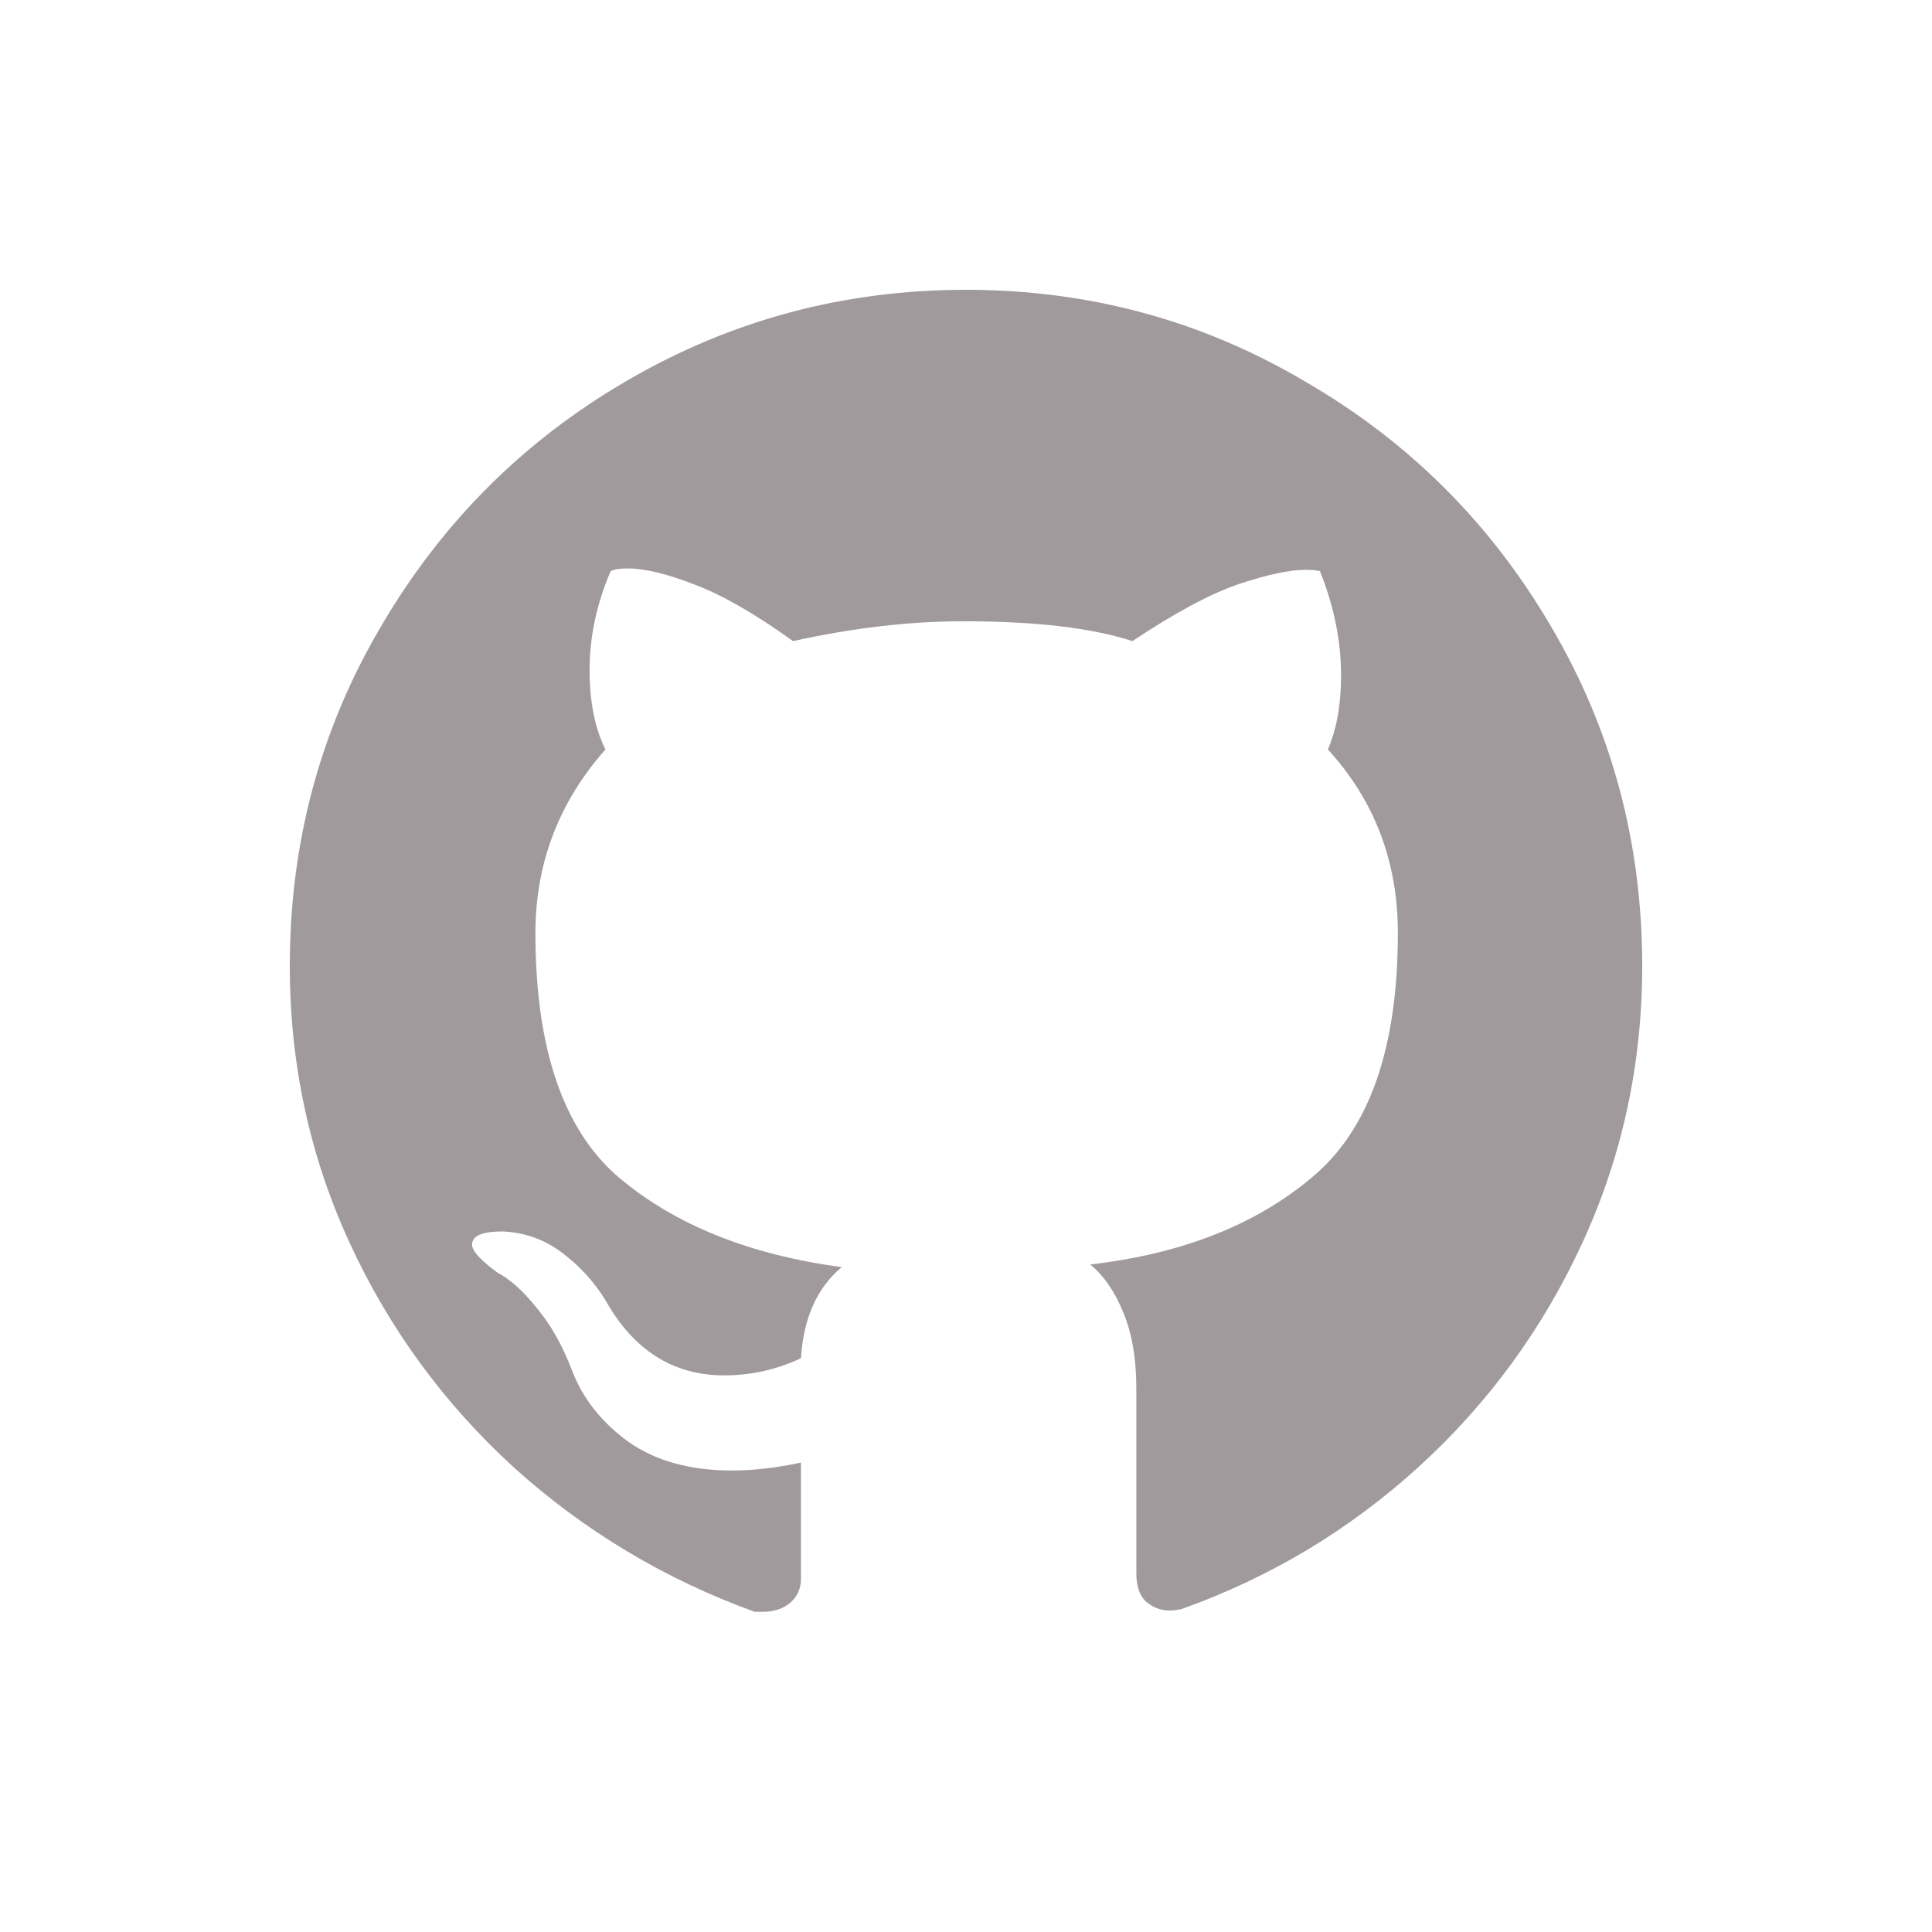
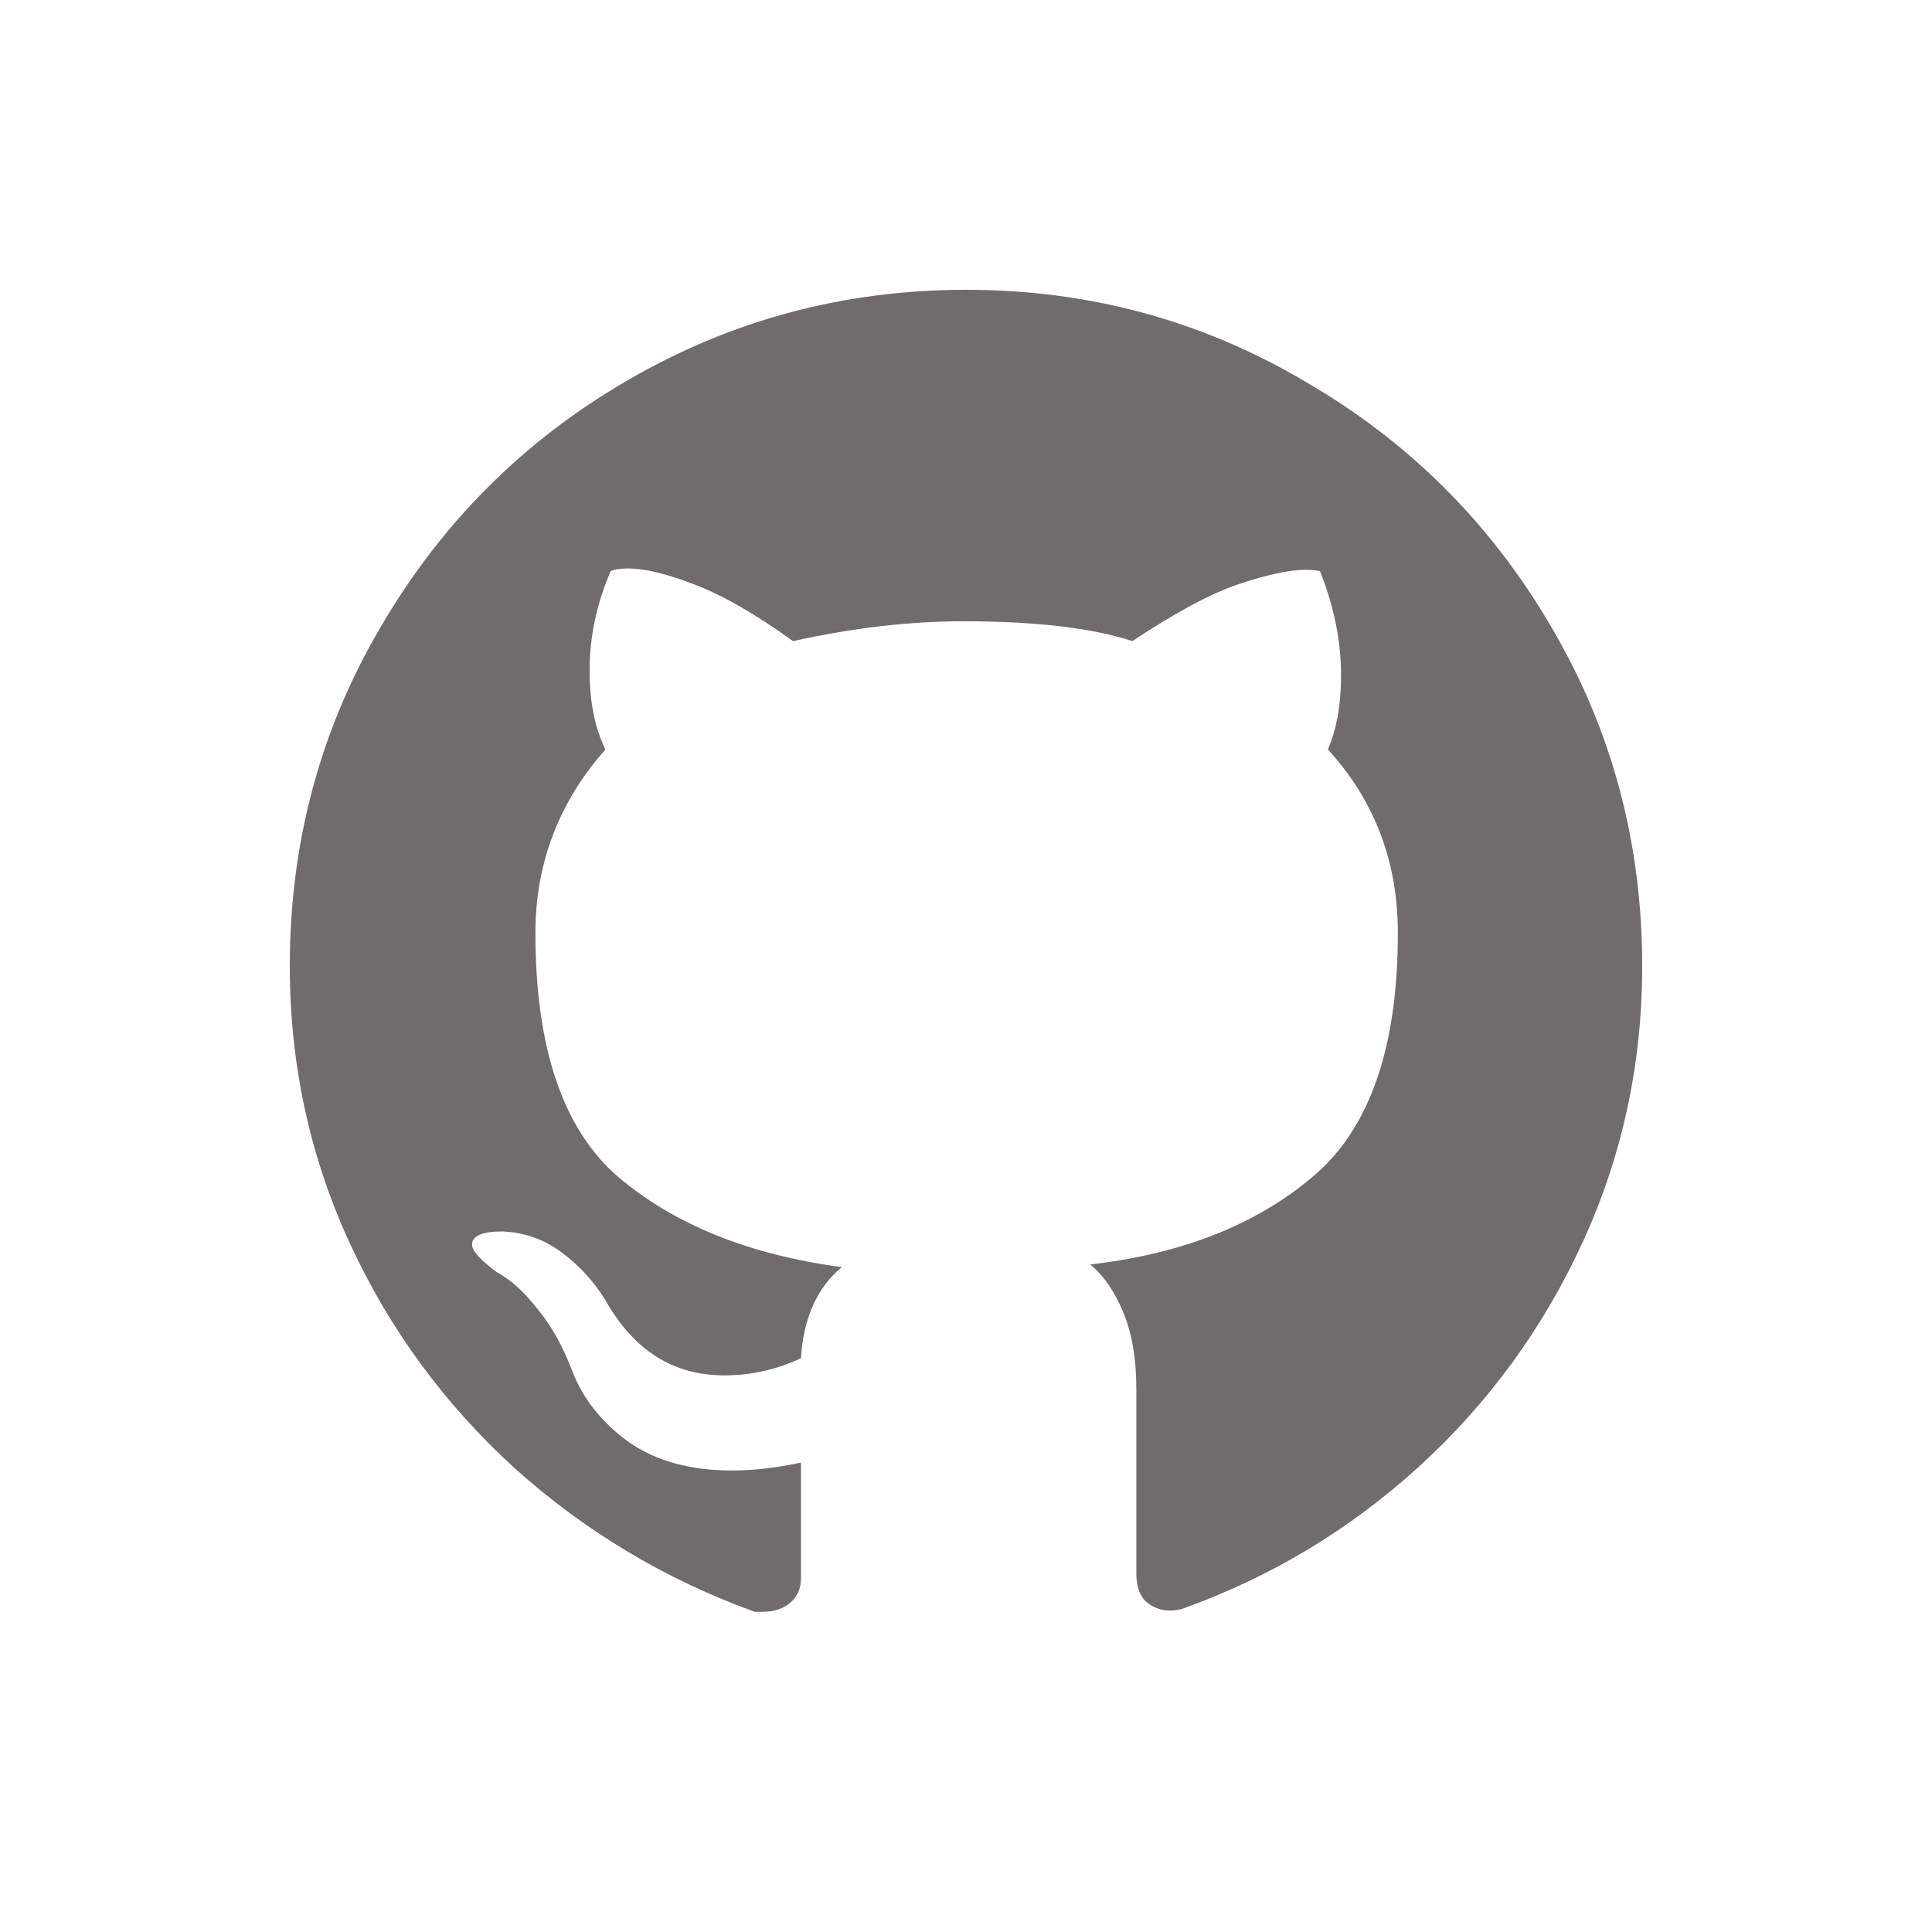
<svg xmlns="http://www.w3.org/2000/svg" viewBox="0 0 30 30" fill="none">
-   <path d="M25.5 15C25.5 16.518 25.192 17.946 24.577 19.286C23.962 20.626 23.114 21.788 22.034 22.773C20.954 23.757 19.724 24.495 18.343 24.987C18.274 25.001 18.213 25.008 18.158 25.008C18.021 25.008 17.898 24.96 17.789 24.864C17.693 24.769 17.645 24.625 17.645 24.434V21.562C17.645 21.098 17.577 20.701 17.44 20.373C17.304 20.045 17.133 19.799 16.928 19.635C18.35 19.471 19.498 19.02 20.373 18.281C21.262 17.543 21.706 16.278 21.706 14.487C21.706 13.38 21.344 12.43 20.619 11.637C20.756 11.322 20.824 10.94 20.824 10.488C20.824 9.955 20.715 9.415 20.496 8.868C20.428 8.854 20.352 8.848 20.27 8.848C20.024 8.848 19.676 8.923 19.225 9.073C18.787 9.224 18.24 9.518 17.584 9.955C16.955 9.75 16.08 9.647 14.959 9.647C14.125 9.647 13.243 9.75 12.313 9.955C11.726 9.531 11.213 9.237 10.775 9.073C10.352 8.909 10.01 8.827 9.75 8.827C9.627 8.827 9.538 8.841 9.483 8.868C9.265 9.374 9.155 9.887 9.155 10.406C9.155 10.898 9.237 11.309 9.401 11.637C8.677 12.457 8.314 13.407 8.314 14.487C8.314 16.278 8.745 17.543 9.606 18.281C10.481 19.02 11.637 19.484 13.072 19.676C12.69 19.99 12.477 20.462 12.437 21.091C12.054 21.269 11.657 21.357 11.247 21.357C10.454 21.357 9.839 20.968 9.401 20.189C9.224 19.901 8.998 19.655 8.725 19.45C8.451 19.245 8.144 19.136 7.802 19.122C7.487 19.122 7.33 19.19 7.33 19.327C7.33 19.423 7.46 19.566 7.72 19.758C7.925 19.867 8.13 20.052 8.335 20.311C8.554 20.571 8.738 20.899 8.889 21.296C9.053 21.72 9.34 22.082 9.75 22.383C10.174 22.684 10.714 22.834 11.37 22.834C11.698 22.834 12.054 22.793 12.437 22.711V24.516C12.437 24.666 12.382 24.789 12.273 24.885C12.163 24.98 12.02 25.028 11.842 25.028C11.801 25.028 11.76 25.028 11.719 25.028C10.324 24.523 9.08 23.777 7.986 22.793C6.893 21.795 6.038 20.626 5.423 19.286C4.808 17.946 4.5 16.518 4.5 15C4.5 13.086 4.972 11.329 5.915 9.729C6.858 8.116 8.13 6.845 9.729 5.915C11.343 4.972 13.1 4.5 15 4.5C16.9 4.5 18.65 4.972 20.25 5.915C21.863 6.845 23.142 8.116 24.085 9.729C25.028 11.329 25.5 13.086 25.5 15Z" fill="#A19A9D" />
+   <path d="M25.5 15C25.5 16.518 25.192 17.946 24.577 19.286C23.962 20.626 23.114 21.788 22.034 22.773C20.954 23.757 19.724 24.495 18.343 24.987C18.274 25.001 18.213 25.008 18.158 25.008C18.021 25.008 17.898 24.96 17.789 24.864C17.693 24.769 17.645 24.625 17.645 24.434V21.562C17.645 21.098 17.577 20.701 17.44 20.373C17.304 20.045 17.133 19.799 16.928 19.635C18.35 19.471 19.498 19.02 20.373 18.281C21.262 17.543 21.706 16.278 21.706 14.487C21.706 13.38 21.344 12.43 20.619 11.637C20.756 11.322 20.824 10.94 20.824 10.488C20.824 9.955 20.715 9.415 20.496 8.868C20.428 8.854 20.352 8.848 20.27 8.848C20.024 8.848 19.676 8.923 19.225 9.073C18.787 9.224 18.24 9.518 17.584 9.955C16.955 9.75 16.08 9.647 14.959 9.647C14.125 9.647 13.243 9.75 12.313 9.955C11.726 9.531 11.213 9.237 10.775 9.073C10.352 8.909 10.01 8.827 9.75 8.827C9.627 8.827 9.538 8.841 9.483 8.868C9.265 9.374 9.155 9.887 9.155 10.406C9.155 10.898 9.237 11.309 9.401 11.637C8.677 12.457 8.314 13.407 8.314 14.487C8.314 16.278 8.745 17.543 9.606 18.281C10.481 19.02 11.637 19.484 13.072 19.676C12.69 19.99 12.477 20.462 12.437 21.091C12.054 21.269 11.657 21.357 11.247 21.357C10.454 21.357 9.839 20.968 9.401 20.189C9.224 19.901 8.998 19.655 8.725 19.45C8.451 19.245 8.144 19.136 7.802 19.122C7.487 19.122 7.33 19.19 7.33 19.327C7.33 19.423 7.46 19.566 7.72 19.758C7.925 19.867 8.13 20.052 8.335 20.311C8.554 20.571 8.738 20.899 8.889 21.296C9.053 21.72 9.34 22.082 9.75 22.383C10.174 22.684 10.714 22.834 11.37 22.834C11.698 22.834 12.054 22.793 12.437 22.711V24.516C12.437 24.666 12.382 24.789 12.273 24.885C12.163 24.98 12.02 25.028 11.842 25.028C11.801 25.028 11.76 25.028 11.719 25.028C10.324 24.523 9.08 23.777 7.986 22.793C6.893 21.795 6.038 20.626 5.423 19.286C4.808 17.946 4.5 16.518 4.5 15C4.5 13.086 4.972 11.329 5.915 9.729C6.858 8.116 8.13 6.845 9.729 5.915C11.343 4.972 13.1 4.5 15 4.5C16.9 4.5 18.65 4.972 20.25 5.915C21.863 6.845 23.142 8.116 24.085 9.729C25.028 11.329 25.5 13.086 25.5 15Z" fill="#706b6d" />
</svg>
